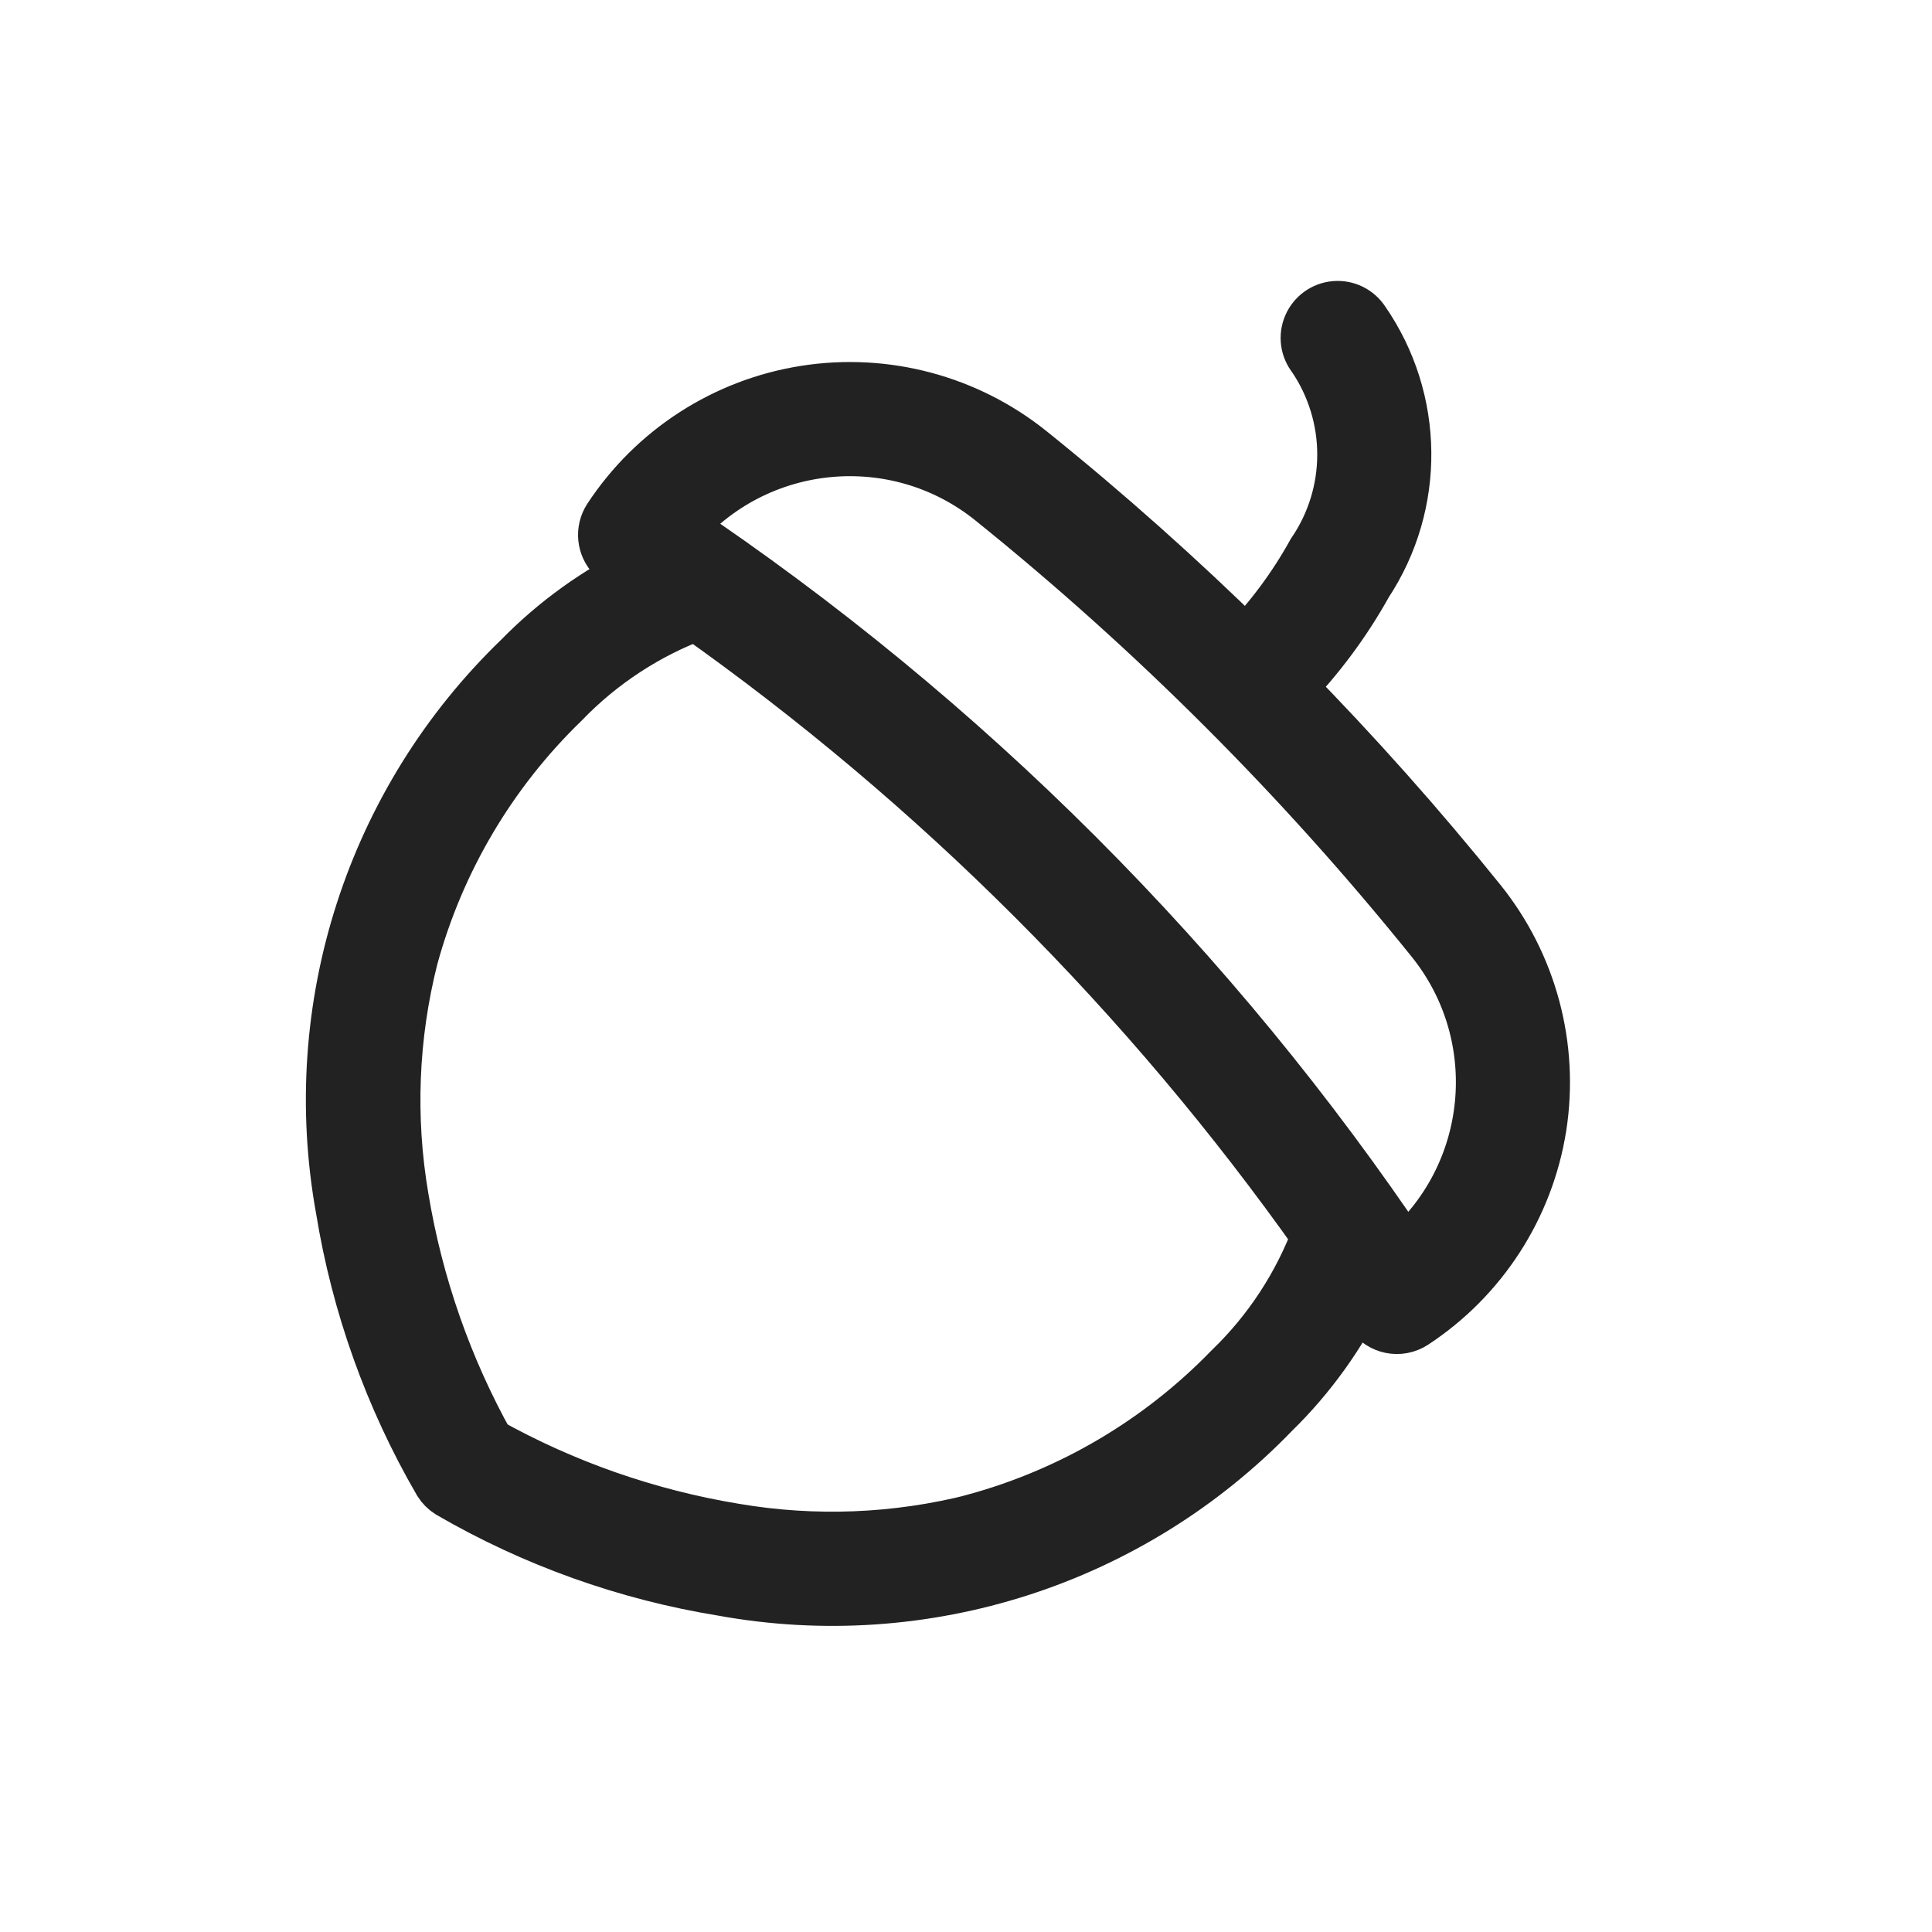
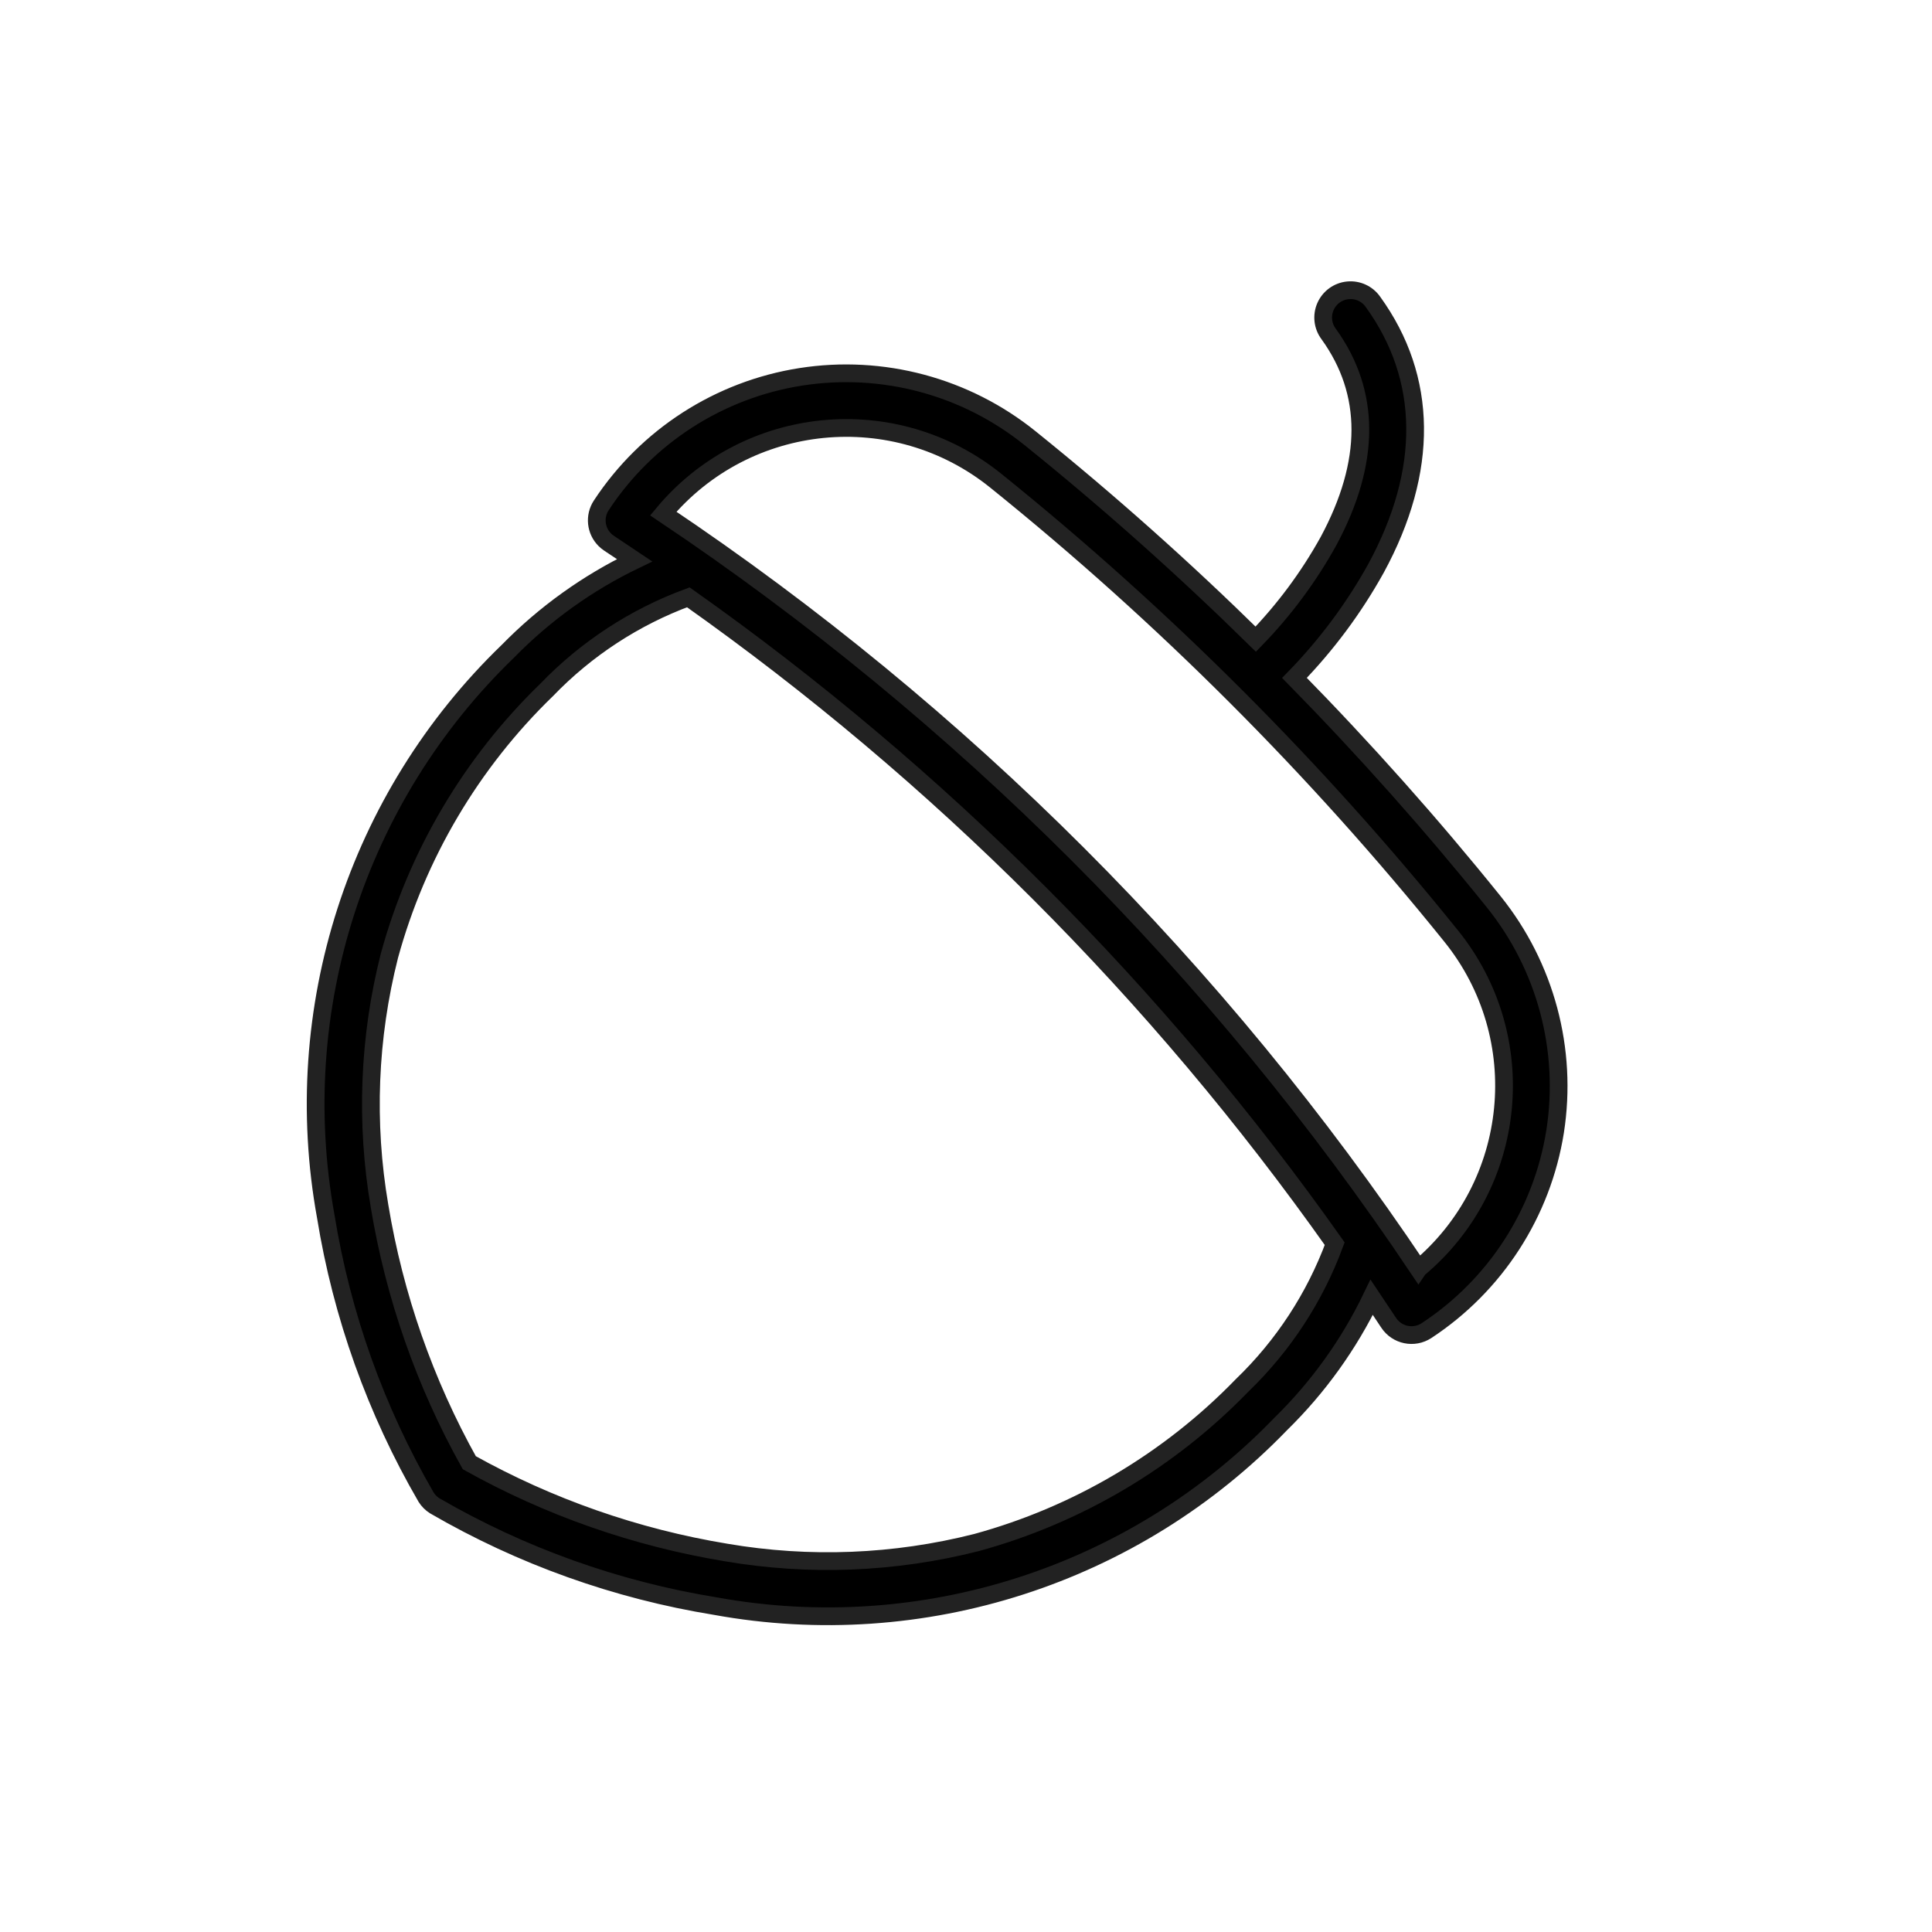
- <svg xmlns="http://www.w3.org/2000/svg" width="31.646" height="31.646" viewBox="0 0 31.646 31.646">
+ <svg xmlns="http://www.w3.org/2000/svg" width="109" height="109" viewBox="0 0 109 109">
  <defs>
    <style>.a{stroke:#222;}</style>
  </defs>
-   <g transform="translate(-22.476 -39.459) rotate(45)">
+   <g transform="translate(21.023 -39.433) rotate(45)">
    <g transform="translate(56.825 0)">
-       <path class="a" d="M74.63,7.262a4.661,4.661,0,0,0-3.261-1.886c-1.574-.17-3.159-.262-4.744-.276a8.153,8.153,0,0,0-.314-2.143A3.769,3.769,0,0,0,63.291.005a.434.434,0,1,0-.138.856,2.915,2.915,0,0,1,2.32,2.322A7.319,7.319,0,0,1,65.756,5.1c-1.6.014-3.195.105-4.781.277a4.646,4.646,0,0,0-4.054,5.56.434.434,0,0,0,.424.346.439.439,0,0,0,.088-.009q.238-.049.476-.1a7.157,7.157,0,0,0-.4,2.439A9.973,9.973,0,0,0,61.8,21.995a13.018,13.018,0,0,0,4.272,2.021.432.432,0,0,0,.193,0,13.016,13.016,0,0,0,4.272-2.021,9.973,9.973,0,0,0,4.295-8.379,7.157,7.157,0,0,0-.4-2.439q.238.047.476.1a.434.434,0,0,0,.513-.337A4.65,4.65,0,0,0,74.63,7.262Zm-1.879,11.1a9.575,9.575,0,0,1-2.693,2.915,12.543,12.543,0,0,1-3.885,1.872,12.542,12.542,0,0,1-3.885-1.872,9.575,9.575,0,0,1-2.693-2.915,9.272,9.272,0,0,1-1.217-4.742,6,6,0,0,1,.55-2.625,42.765,42.765,0,0,1,14.49,0,6,6,0,0,1,.55,2.625A9.271,9.271,0,0,1,72.75,18.358Zm1.886-8.026a43.681,43.681,0,0,0-16.929,0,3.779,3.779,0,0,1,3.361-4.094,47.593,47.593,0,0,1,10.207,0,3.779,3.779,0,0,1,3.361,4.094Z" transform="translate(-56.825 0)" />
+       <path class="a" d="M120.195,25.847a16.59,16.59,0,0,0-11.607-6.712c-5.6-.605-11.242-.931-16.885-.984a29.017,29.017,0,0,0-1.119-7.626C88.8,4.5,85.08.865,79.839.02a1.544,1.544,0,1,0-.492,3.048c4.025.649,6.8,3.43,8.256,8.266a26.049,26.049,0,0,1,1.01,6.817c-5.687.049-11.37.375-17.017.985a16.535,16.535,0,0,0-14.43,19.787,1.544,1.544,0,0,0,1.51,1.231,1.562,1.562,0,0,0,.315-.032q.847-.175,1.695-.34a25.472,25.472,0,0,0-1.426,8.68A35.5,35.5,0,0,0,74.546,78.283a46.333,46.333,0,0,0,15.2,7.195,1.538,1.538,0,0,0,.686,0,46.327,46.327,0,0,0,15.2-7.195,35.5,35.5,0,0,0,15.286-29.823,25.471,25.471,0,0,0-1.426-8.68q.847.166,1.693.34a1.544,1.544,0,0,0,1.825-1.2A16.549,16.549,0,0,0,120.195,25.847ZM113.506,65.34a34.079,34.079,0,0,1-9.585,10.376A44.642,44.642,0,0,1,90.093,82.38a44.639,44.639,0,0,1-13.828-6.664A34.08,34.08,0,0,1,66.68,65.34a33,33,0,0,1-4.332-16.879,21.351,21.351,0,0,1,1.959-9.343,152.205,152.205,0,0,1,51.572,0,21.348,21.348,0,0,1,1.959,9.343A33,33,0,0,1,113.506,65.34Zm6.714-28.565a155.466,155.466,0,0,0-60.254,0A13.448,13.448,0,0,1,71.928,22.2a169.389,169.389,0,0,1,36.328,0,13.448,13.448,0,0,1,11.963,14.57Z" transform="translate(-56.825 0)" />
    </g>
  </g>
</svg>
